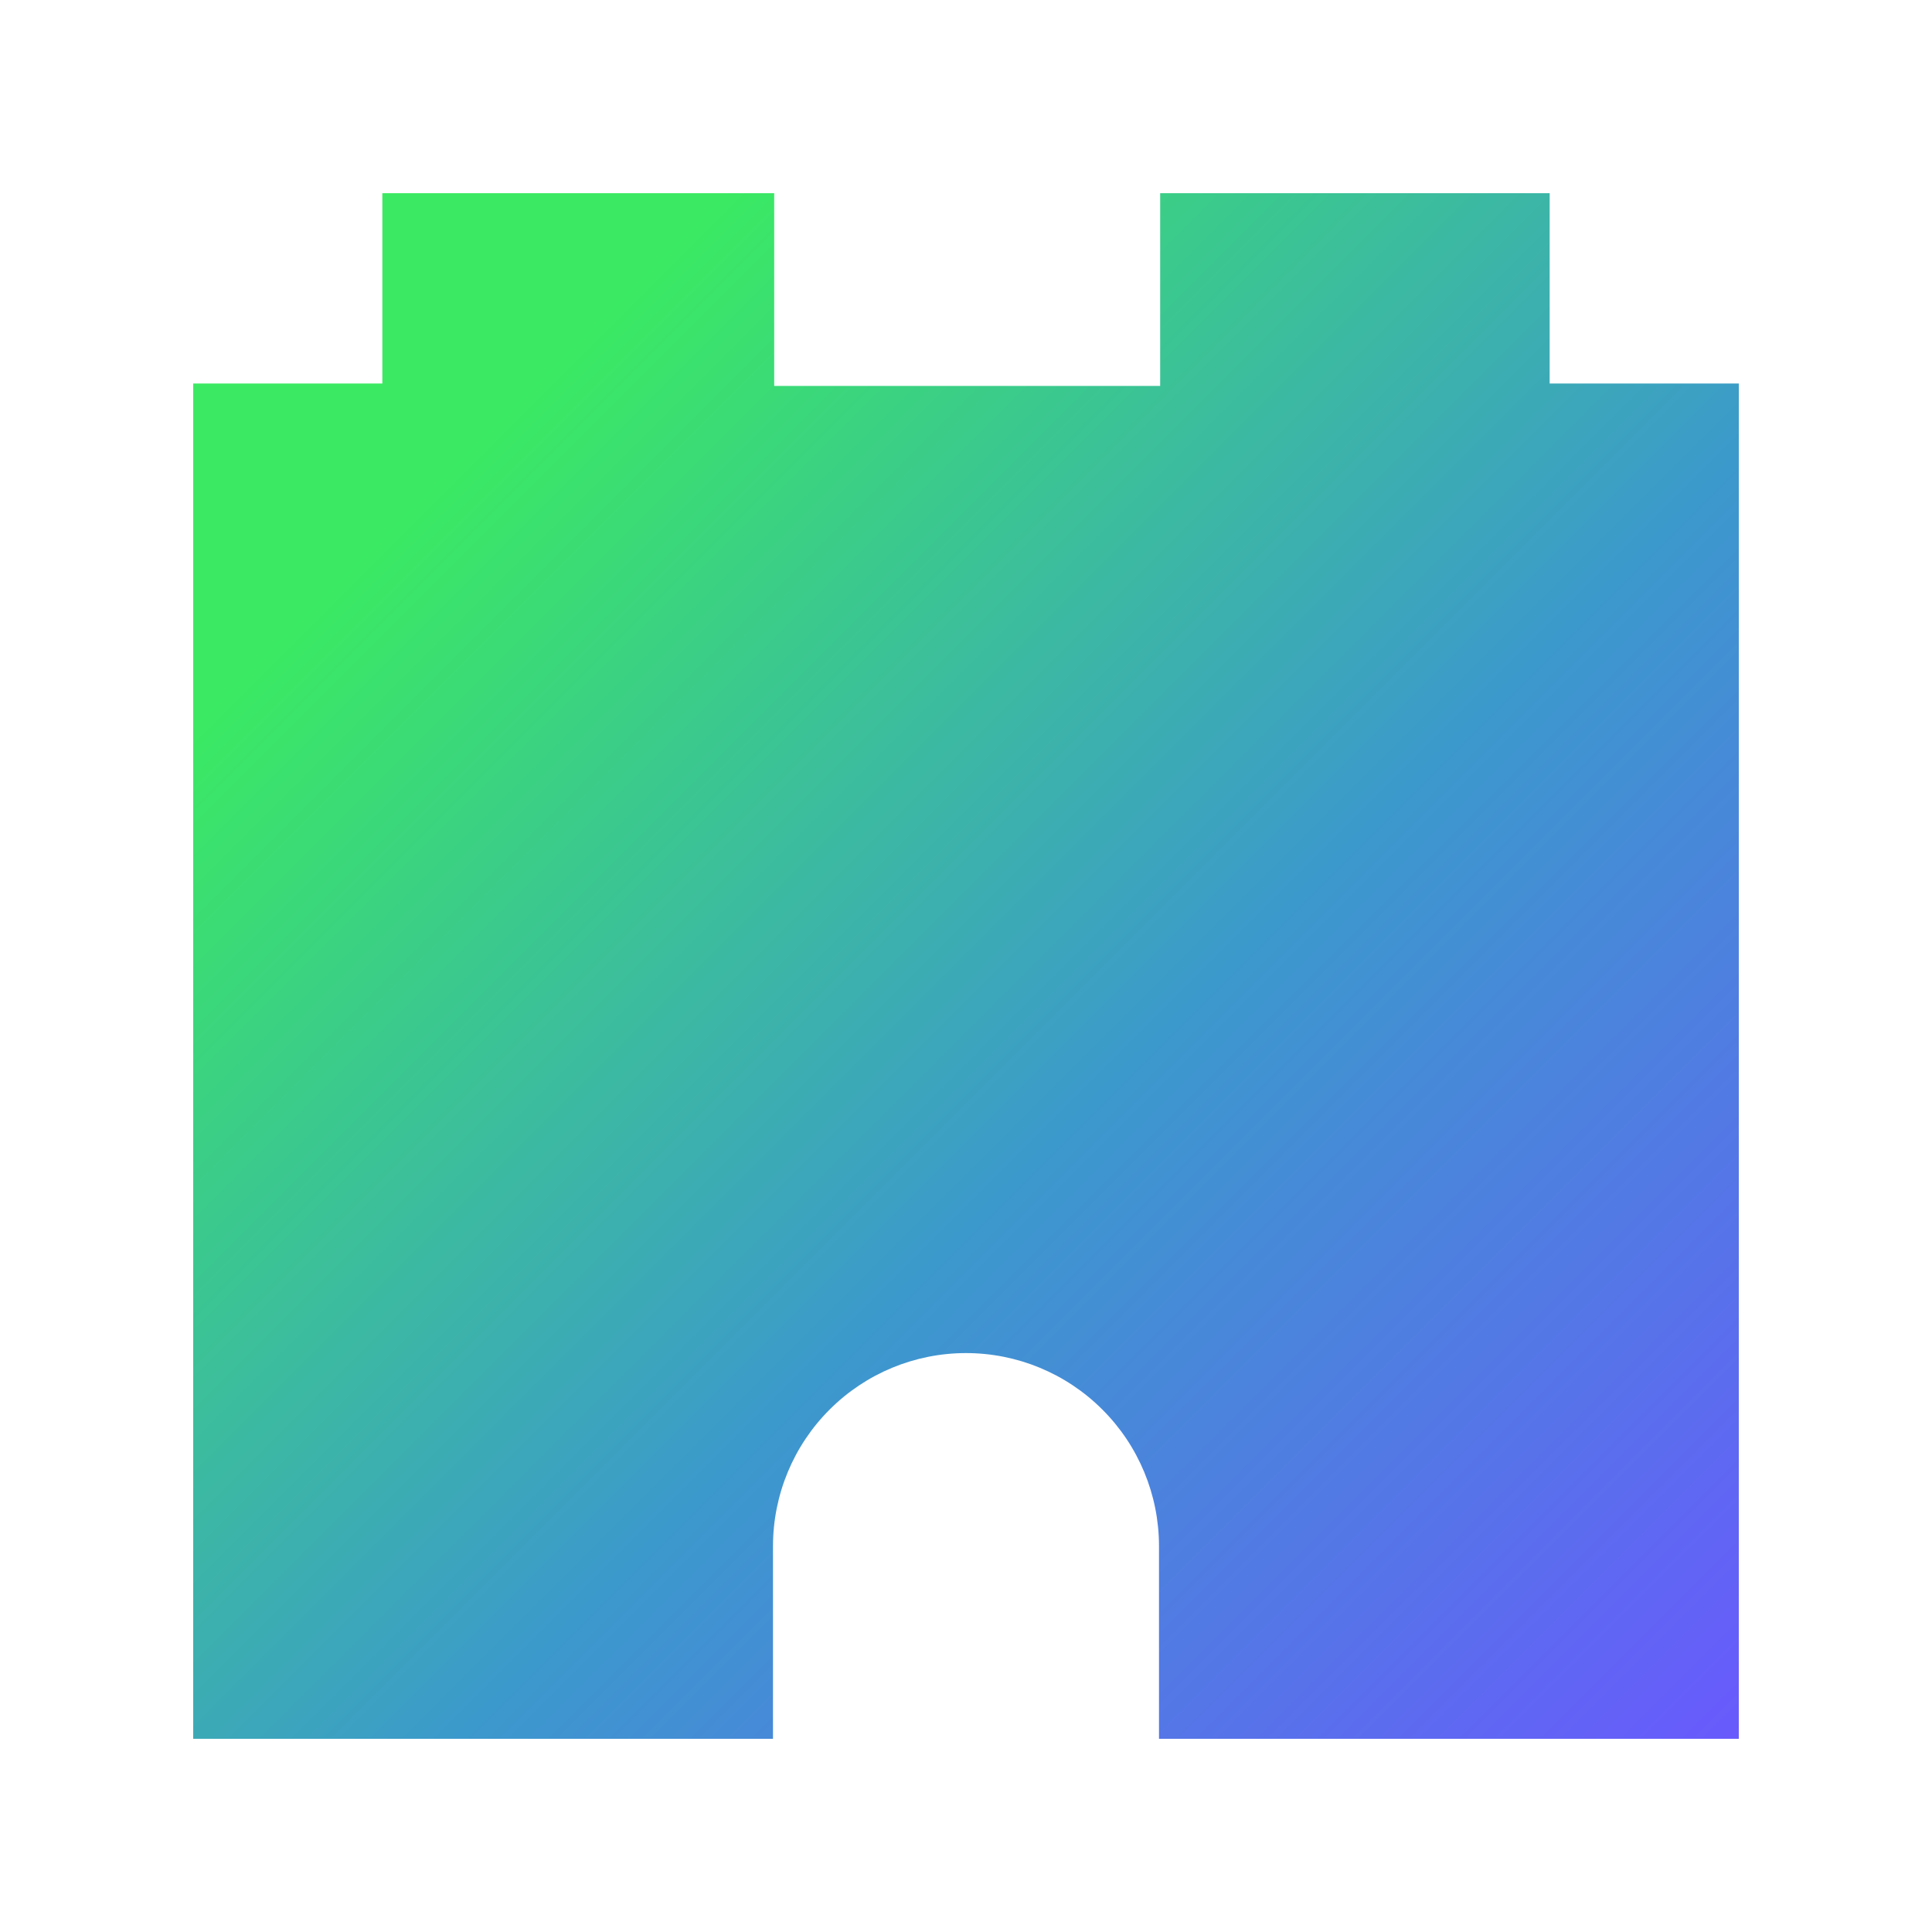
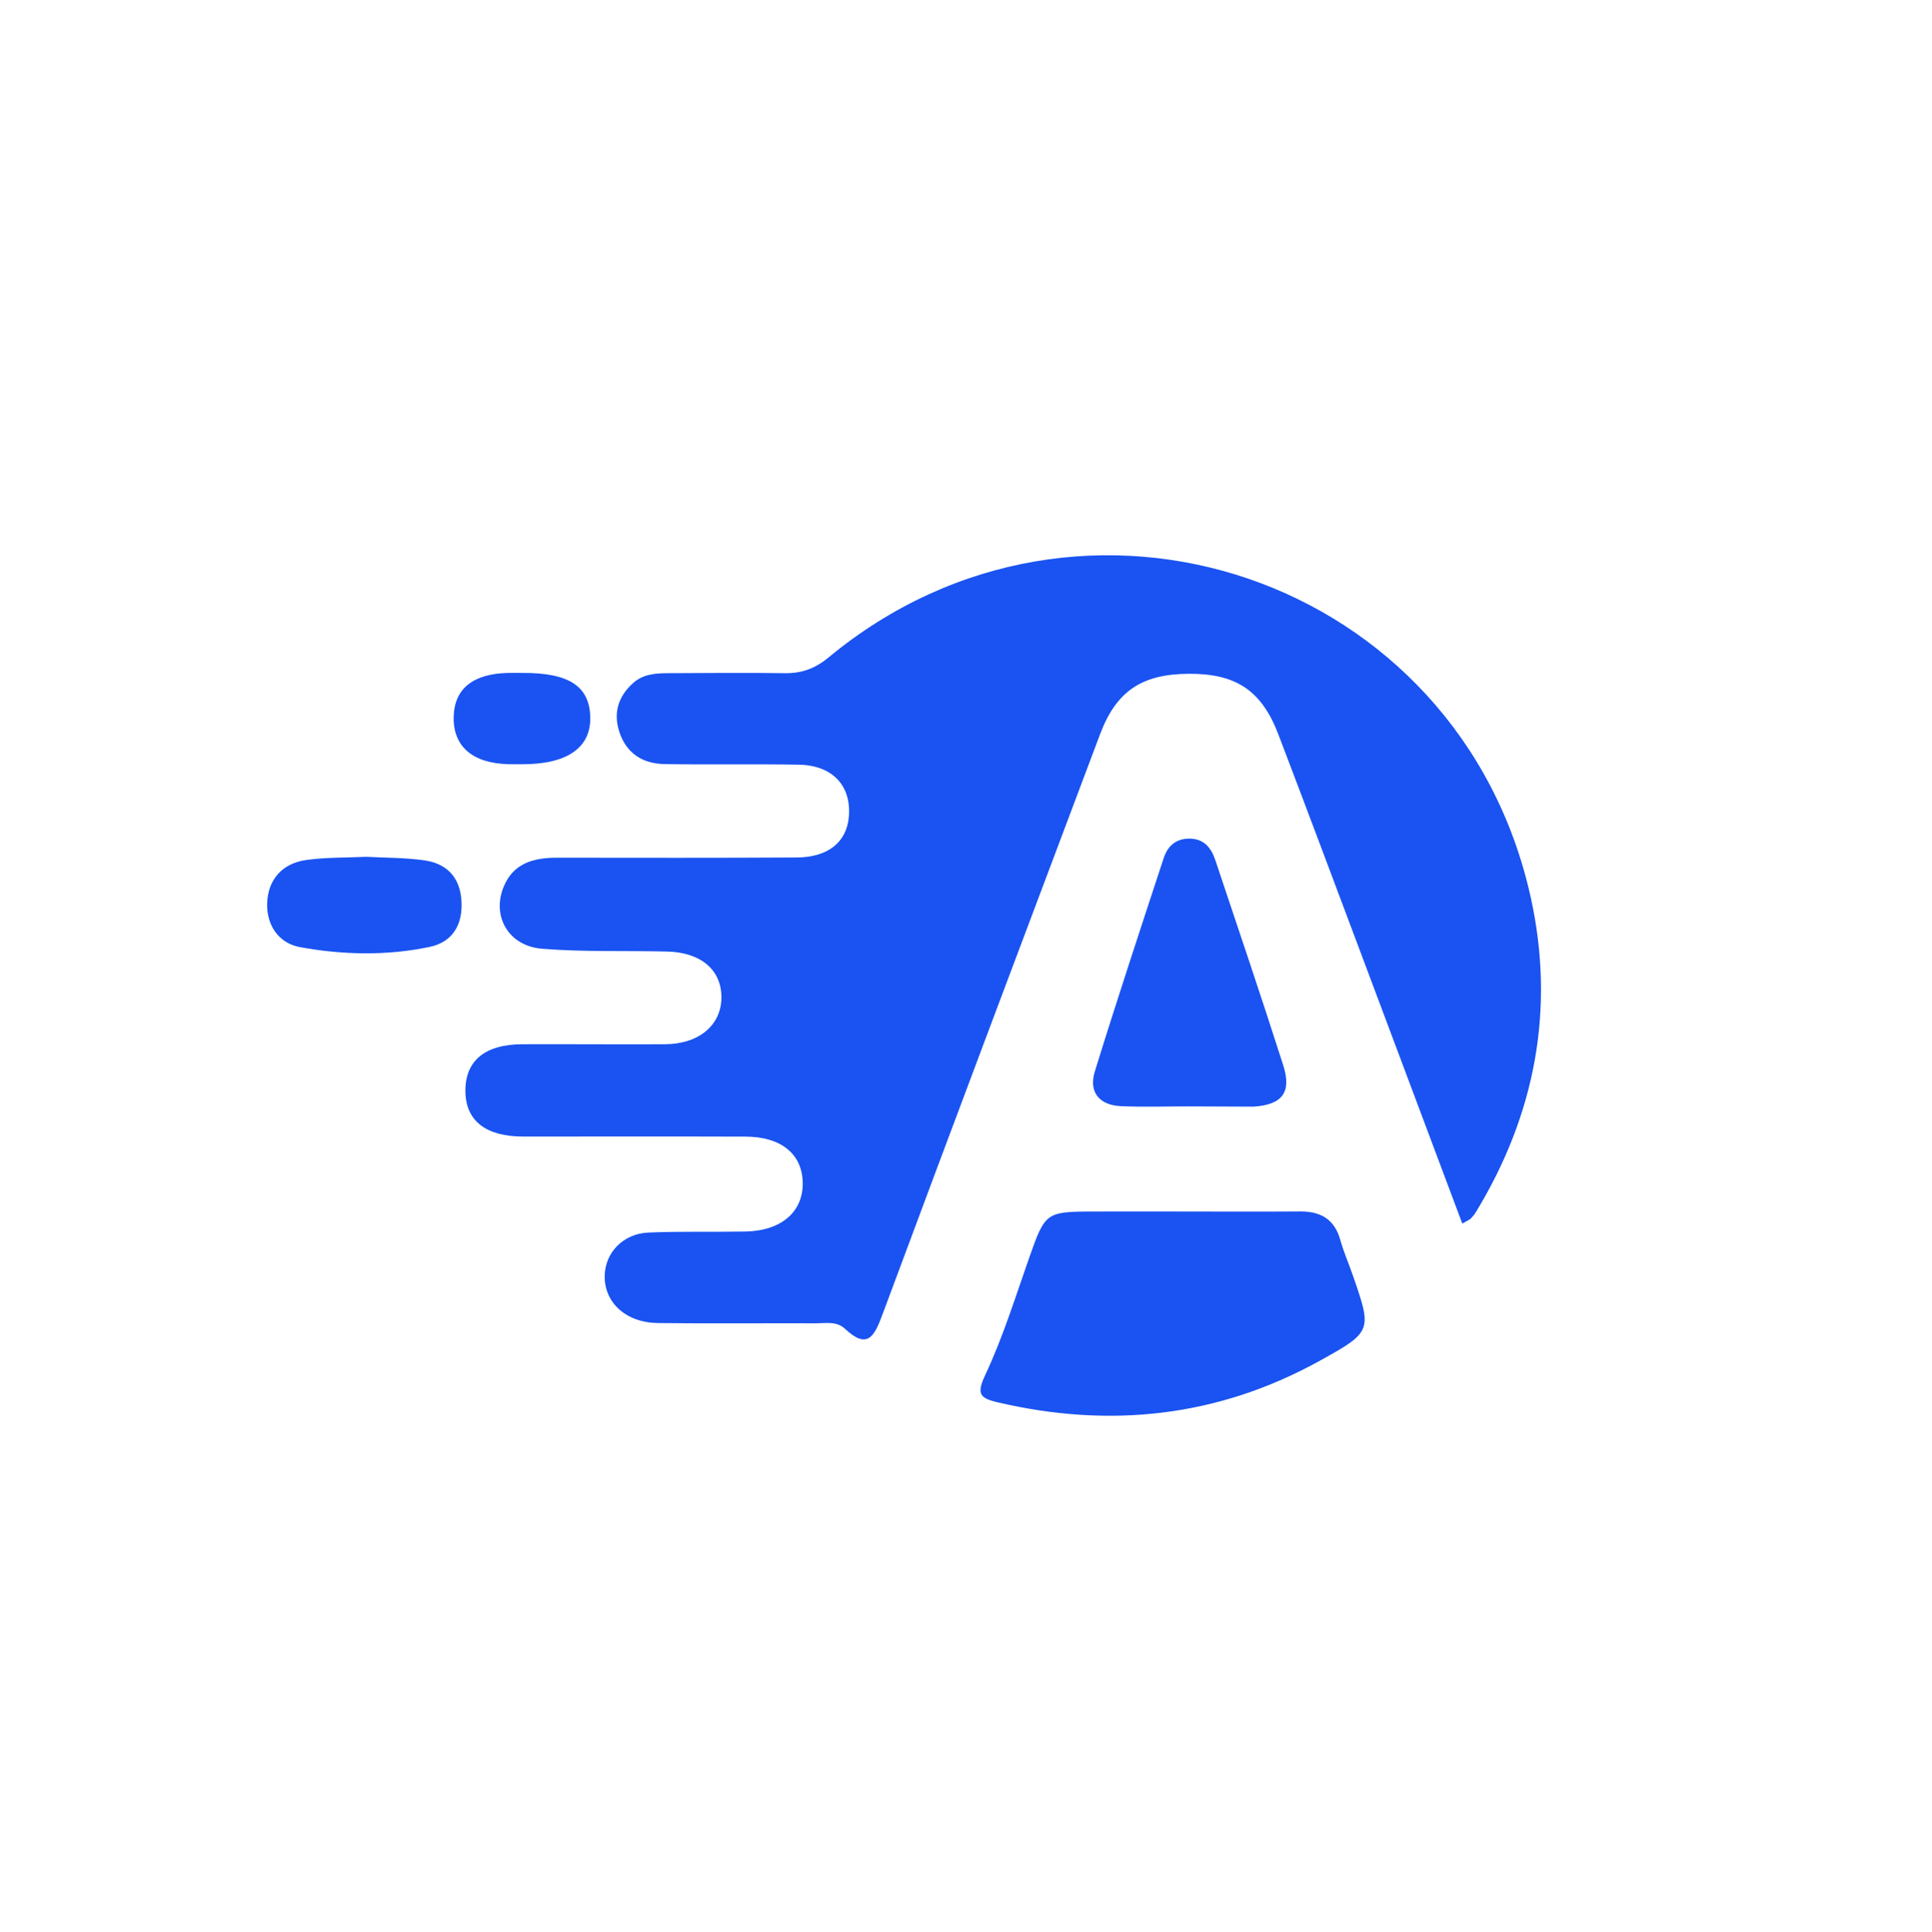
- <svg xmlns="http://www.w3.org/2000/svg" width="40" height="40" viewBox="0 0 40 40" fill="none">
-   <path d="M32.084 7.94V4H24.02V7.99H16.029V4H7.916V7.94H4V36H16.004V32.005C16.006 30.946 16.427 29.931 17.177 29.183C17.926 28.434 18.941 28.014 20 28.014C21.059 28.014 22.074 28.434 22.823 29.183C23.573 29.931 23.994 30.946 23.996 32.005V36H36V7.94H32.084Z" fill="url(#paint0_linear)" />
-   <defs>
-     <linearGradient id="paint0_linear" x1="2.942" y1="4.9" x2="37.777" y2="39.734" gradientUnits="userSpaceOnUse">
-       <stop offset="0.159" stop-color="#3BEA62" />
-       <stop offset="0.54" stop-color="#3C99CC" />
-       <stop offset="0.937" stop-color="#6B57FF" />
-     </linearGradient>
-   </defs>
+ <svg xmlns="http://www.w3.org/2000/svg" version="1.1" id="layer_1" x="0px" y="0px" viewBox="0 0 1133.86 1133.86" style="enable-background:new 0 0 1133.86 1133.86;" xml:space="preserve">
+   <style type="text/css">.st0{fill:#1a53f1;}</style>
+   <g>
+     <path class="st0" d="M858.54,718.37c-20-53.31-39.51-105.42-59.08-157.51c-16.26-43.28-32.45-86.59-48.95-129.78   c-9.8-25.67-24.83-35.59-52.32-35.49c-27.76,0.1-42.77,10.12-52.33,35.52c-42.77,113.65-85.6,227.29-127.92,341.11   c-4.83,13-8.96,20.03-21.88,7.9c-4.91-4.62-11.65-3.15-17.68-3.18c-30.7-0.11-61.41,0.23-92.11-0.15   c-18.78-0.23-31.49-12.01-31.24-27.68c0.22-13.65,10.78-24.82,25.73-25.45c18.95-0.8,37.95-0.26,56.93-0.61   c21.12-0.39,34.03-11.68,33.6-28.93c-0.41-16.64-12.72-26.72-33.59-26.79c-43.54-0.16-87.08-0.01-130.63-0.05   c-21.67-0.02-33.41-9.1-33.81-25.97c-0.43-18.24,11.1-28.13,33.38-28.22c27.91-0.11,55.82,0.15,83.74,0.01   c20.01-0.1,33.18-11.24,33.18-27.58c0-16-11.96-26.34-31.76-26.84c-24.53-0.62-49.17,0.33-73.58-1.65   c-19.66-1.59-29.53-18.99-22.59-36.21c5.67-14.08,17.7-17.25,31.42-17.24c46.89,0.04,93.78,0.15,140.68-0.13   c18.56-0.11,29.44-9.1,30.66-24.05c1.48-18.12-9.62-30.08-29.38-30.43c-26.23-0.47-52.48,0.05-78.71-0.35   c-12.85-0.2-22.51-6.18-26.67-18.9c-3.66-11.2-0.66-20.85,8.07-28.69c5.83-5.24,13.09-5.77,20.43-5.79   c22.89-0.07,45.78-0.34,68.66,0c10.01,0.15,17.84-2.77,25.76-9.32c148.54-122.87,370.49-47.36,412.16,140.87   c14.43,65.19,2.76,127.41-32.15,184.81c-0.86,1.41-1.95,2.73-3.11,3.91C862.7,716.21,861.62,716.58,858.54,718.37z" />
+     <path class="st0" d="M697.91,711.3c21.77,0.01,43.55,0.14,65.32-0.04c12.07-0.1,20.25,4.49,23.67,16.68   c1.95,6.95,4.87,13.63,7.25,20.47c11.38,32.79,11.69,33.38-19.1,50.43c-59.82,33.15-123.29,40-189.59,24.43   c-10.86-2.55-11.97-5.39-6.82-16.39c10.34-22.1,17.6-45.66,25.74-68.76c9.17-26.04,9.76-26.71,36.59-26.82   C659.95,711.23,678.93,711.29,697.91,711.3z" />
+     <path class="st0" d="M695.71,649.57l40.36,0.16c16.76-1.14,22.44-8.36,17.32-24.36c-12.86-40.24-26.42-80.26-39.83-120.33   c-2.44-7.3-6.71-12.74-15.52-12.67c-7.91,0.07-12.58,4.65-14.79,11.37c-13.72,41.72-27.5,83.43-40.46,125.38   c-3.67,11.89,2.48,19.73,15.15,20.31c13.34,0.61,26.74,0.14,40.11,0.14C698.05,649.62,695.71,649.51,695.71,649.57z" />
+     <path class="st0" d="M215.01,503.05c10.82,0.59,22.56,0.45,34.05,2.06c12.93,1.82,20.84,9.62,21.84,23.31   c1.04,14.15-4.95,24.66-18.67,27.54c-25.18,5.27-50.92,4.72-76.1,0.13c-12.63-2.3-19.76-13.09-19.27-25.95   c0.51-13.6,8.69-23.05,22.41-25.13C190.72,503.28,202.5,503.65,215.01,503.05z" />
+     <path class="st0" d="M306.55,395.09c27.57-0.18,39.77,7.87,40.01,26.34c0.24,17.68-13.8,27.3-39.82,27.28   c-2.78,0-5.56,0.03-8.33-0.04c-20.97-0.55-32.4-10.44-32.05-27.71c0.33-16.51,11.25-25.38,31.85-25.87   C301,395.03,303.78,395.09,306.55,395.09z" />
+   </g>
</svg>
